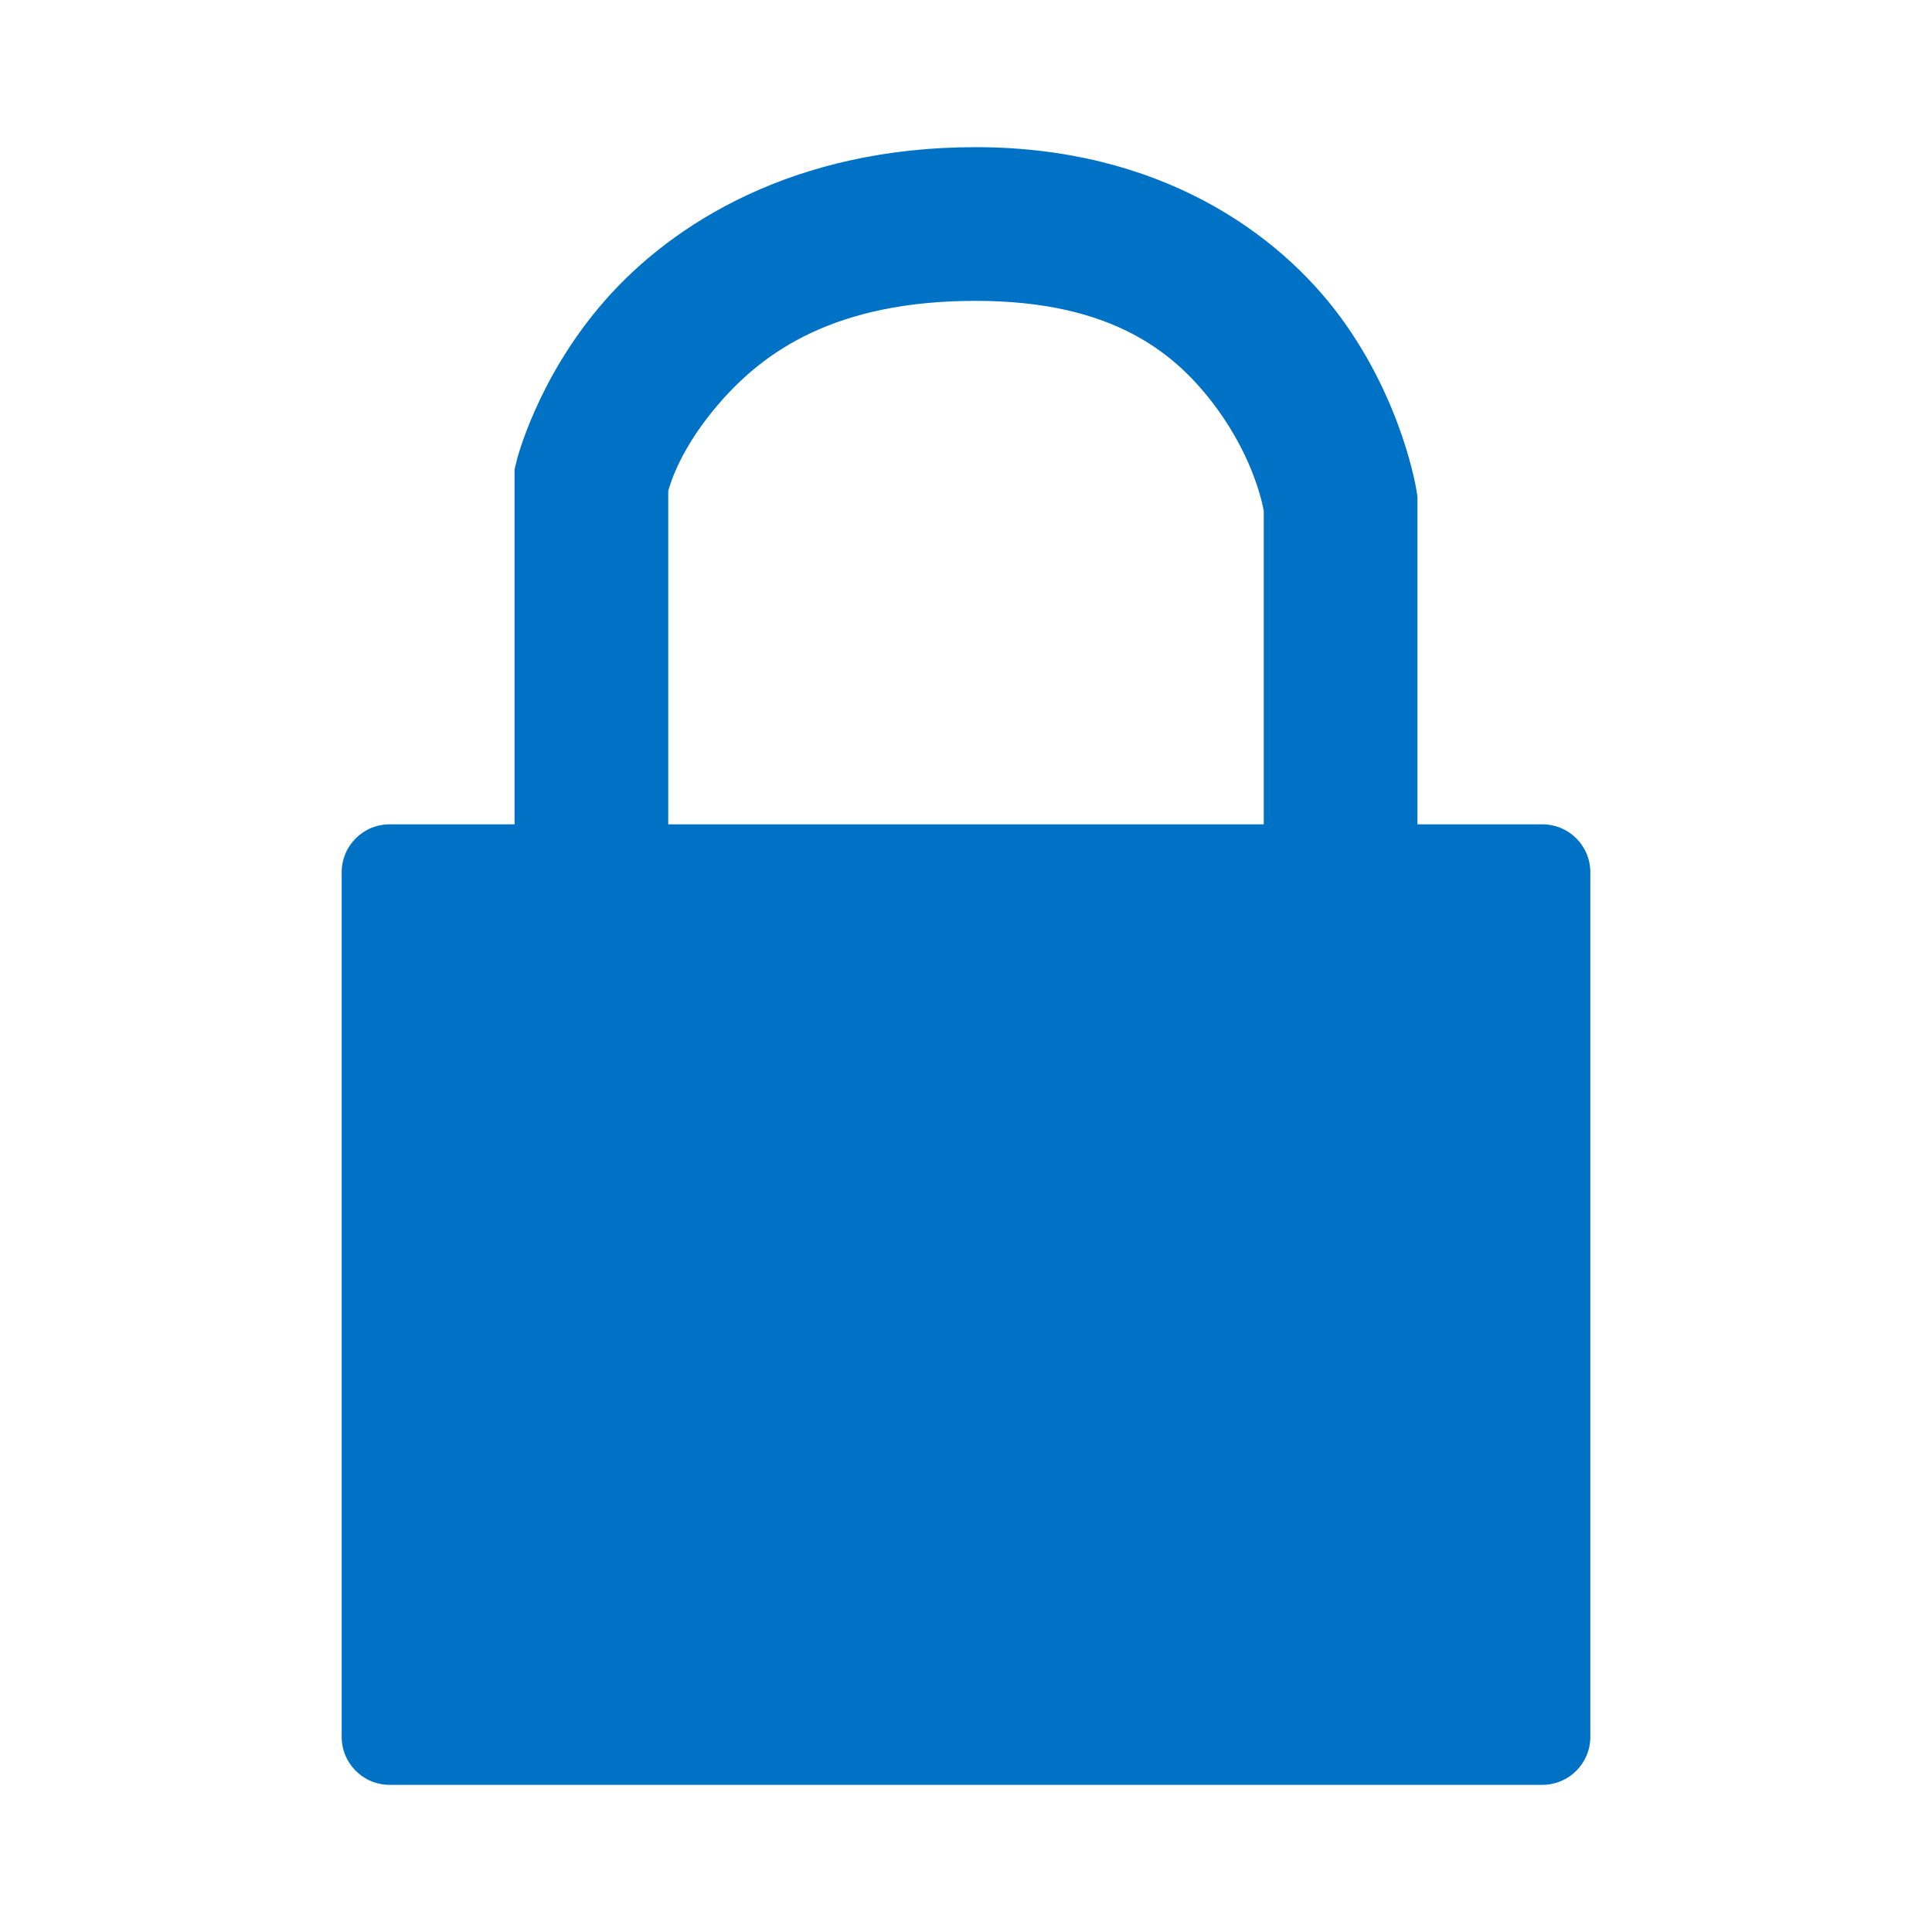
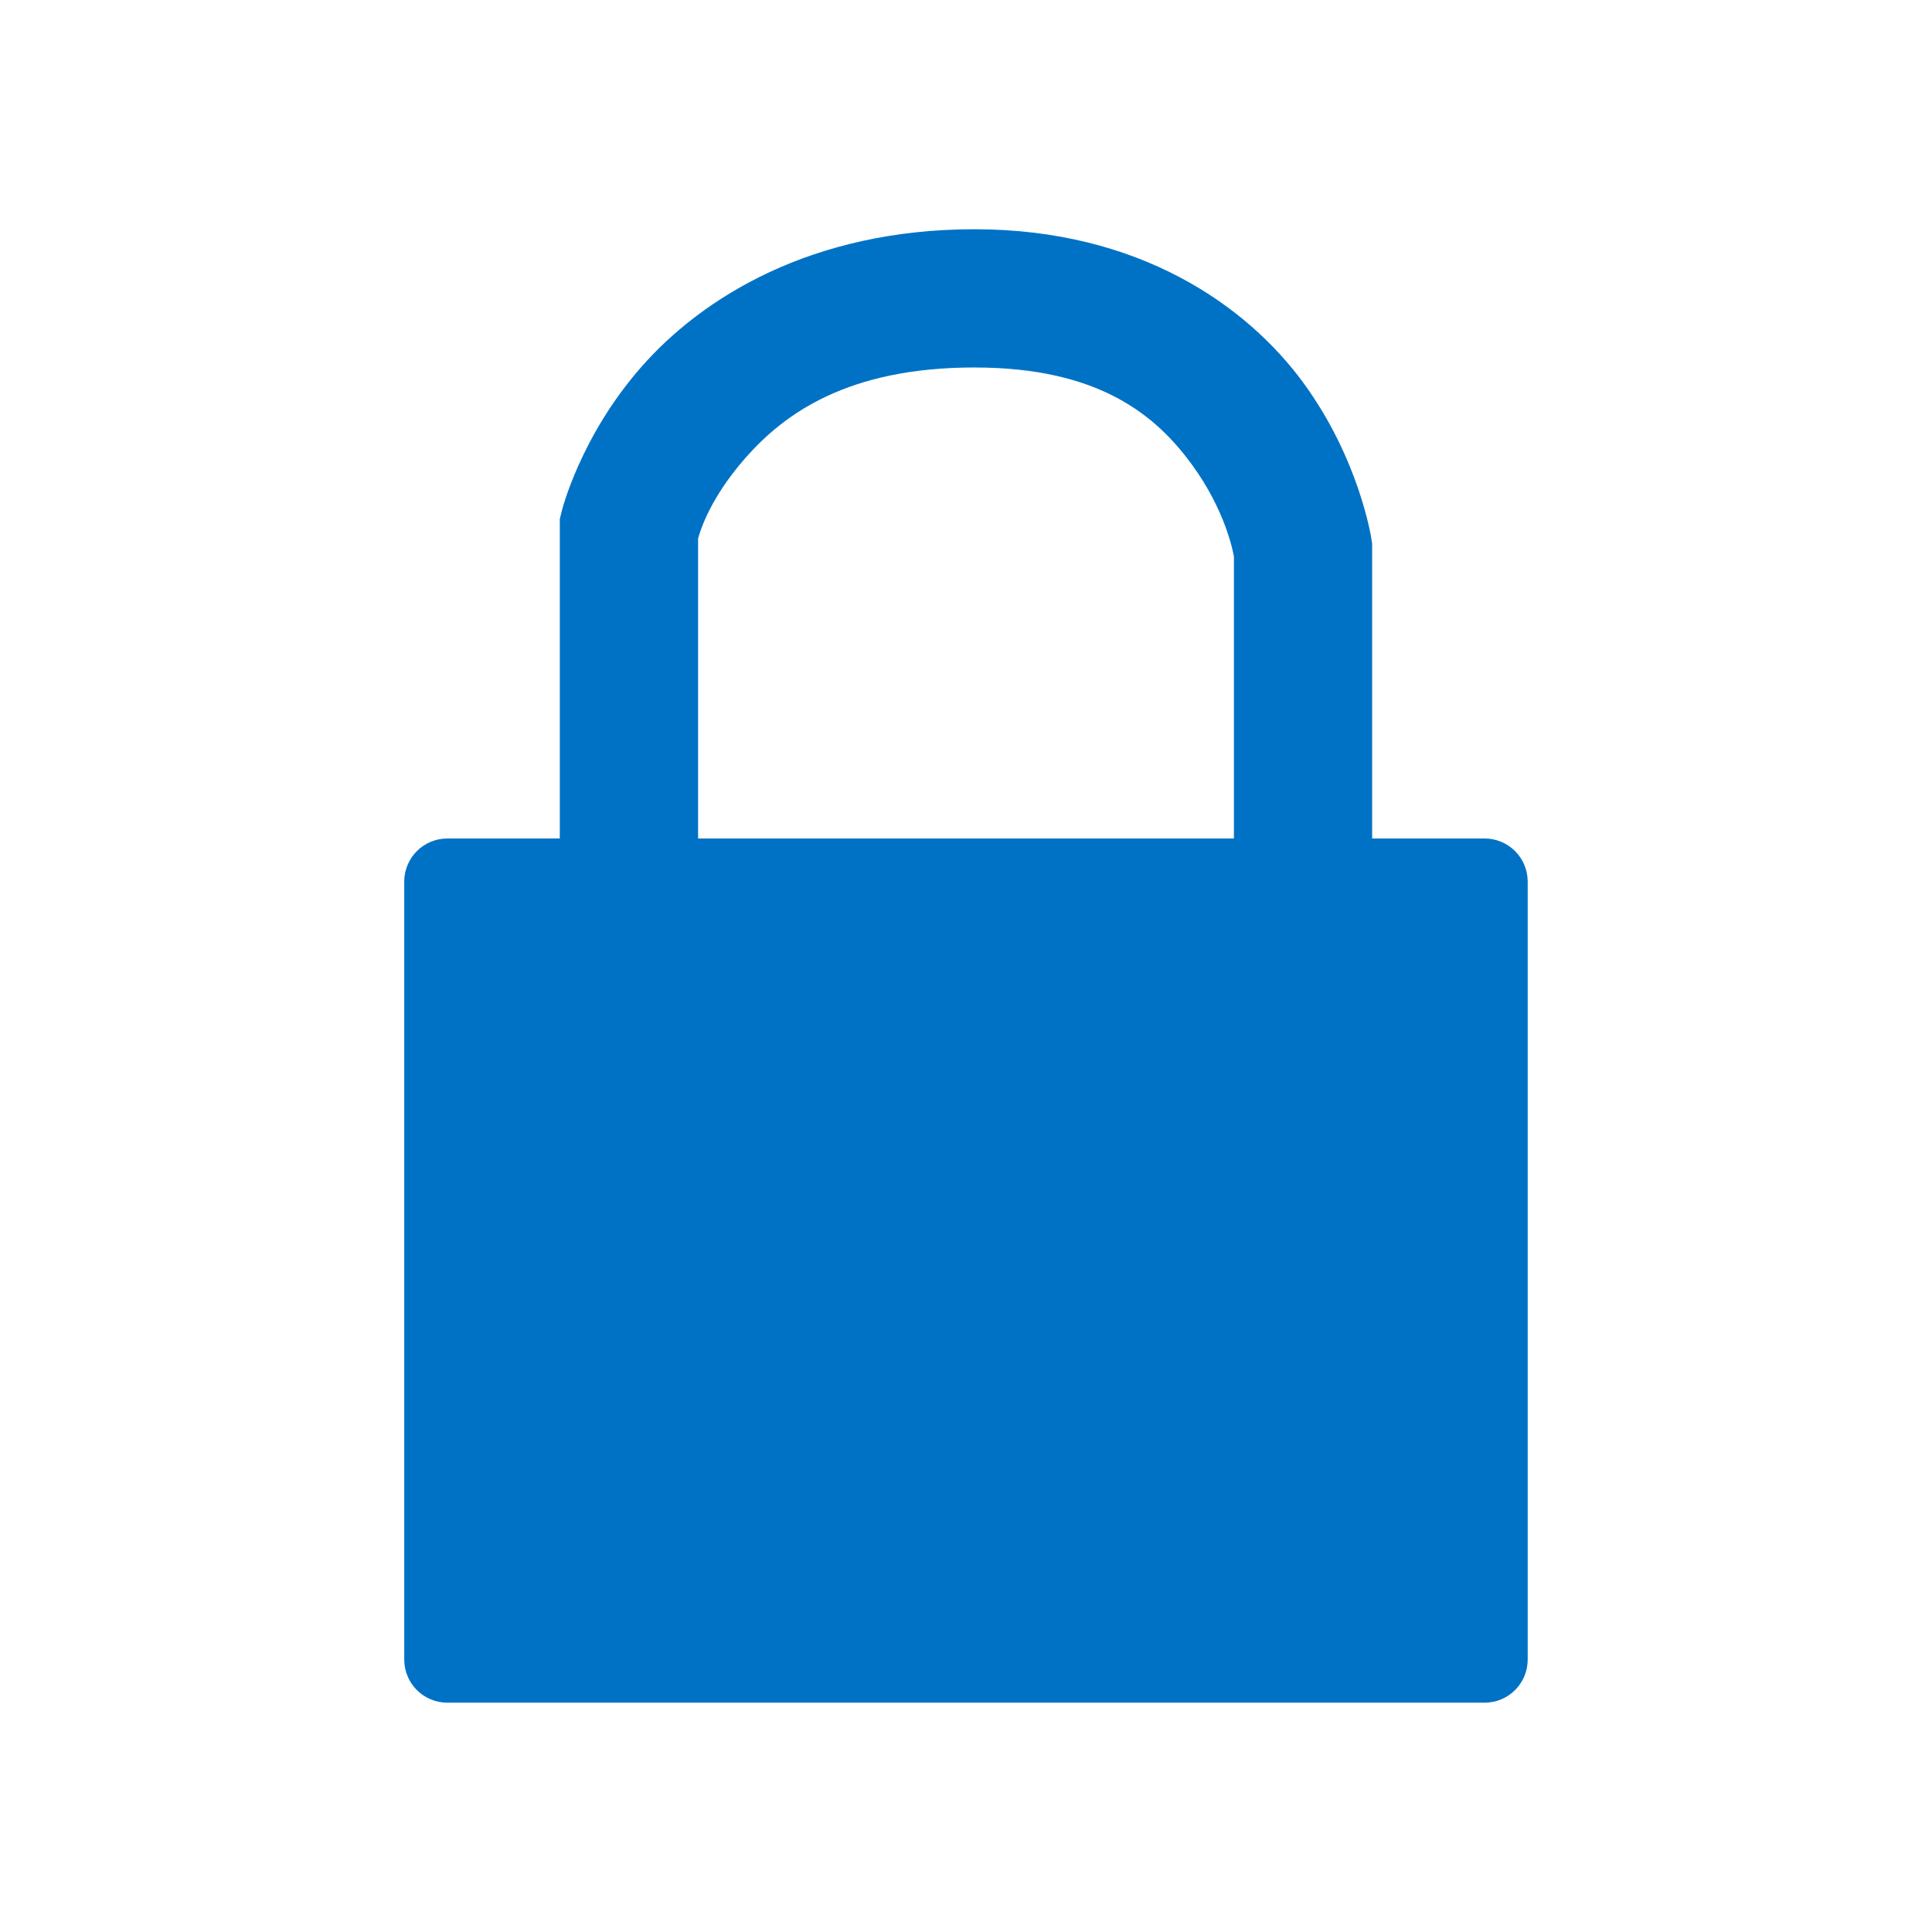
- <svg xmlns="http://www.w3.org/2000/svg" viewBox="0 0 256 256" id="svg5576" version="1.1">
+ <svg xmlns="http://www.w3.org/2000/svg" viewBox="0 0 64 64" id="svg5576" version="1.1" width="64" height="64">
  <defs id="defs5578" />
-   <g id="layer1" transform="translate(0,-796.3622)">
-     <path style="fill:#0072c6;fill-opacity:1;stroke:none;stroke-width:16;stroke-miterlimit:4;stroke-dasharray:none;stroke-opacity:1" d="m 129.273,815.862 c -24.04,0 -40.144,10.075 -49.134,20.336 -8.99,10.261 -11.668,21.172 -11.668,21.172 l -0.288,1.183 0,47.036 -16.545,0 c -3.525,0 -6.364,2.838 -6.364,6.364 l 0,114.546 c 0,3.525 2.838,6.364 6.364,6.364 l 152.727,0 c 3.525,0 6.364,-2.838 6.364,-6.364 l 0,-114.546 c 0,-3.525 -2.838,-6.364 -6.364,-6.364 l -16.545,0 0,-43.409 -0.117,-0.766 c 0,0 -1.746,-11.634 -10.008,-22.927 -8.262,-11.292 -24.128,-22.626 -48.421,-22.626 z m 0,20.364 c 18.429,0 26.745,7.124 31.985,14.286 4.983,6.81 6.09,12.936 6.197,13.558 l 0,41.52 -78.909,0 0,-44.18 c 0.283,-1.03 1.708,-5.852 6.911,-11.79 5.784,-6.602 15.135,-13.393 33.817,-13.393 z" id="lock" />
+   <g id="layer1" transform="translate(0,-988.3622)">
+     <path style="fill:#0072c6;fill-opacity:1;stroke:none;stroke-width:16;stroke-miterlimit:4;stroke-dasharray:none;stroke-opacity:1" d="m 32.286,995.956 c -5.408,0 -9.03,2.266 -11.052,4.574 -2.022,2.308 -2.625,4.762 -2.625,4.762 l -0.065,0.266 0,10.58 -3.722,0 c -0.793,0 -1.431,0.638 -1.431,1.431 l 0,25.766 c 0,0.793 0.638,1.431 1.431,1.431 l 34.354,0 c 0.793,0 1.431,-0.638 1.431,-1.431 l 0,-25.766 c 0,-0.793 -0.638,-1.431 -1.431,-1.431 l -3.722,0 0,-9.764 -0.026,-0.172 c 0,0 -0.393,-2.617 -2.251,-5.157 -1.858,-2.54 -5.427,-5.089 -10.892,-5.089 z m 0,4.58 c 4.145,0 6.016,1.602 7.195,3.213 1.121,1.532 1.37,2.91 1.394,3.05 l 0,9.339 -17.75,0 0,-9.938 c 0.064,-0.232 0.384,-1.317 1.554,-2.652 1.301,-1.485 3.405,-3.013 7.607,-3.013 z" id="lock" />
  </g>
</svg>
